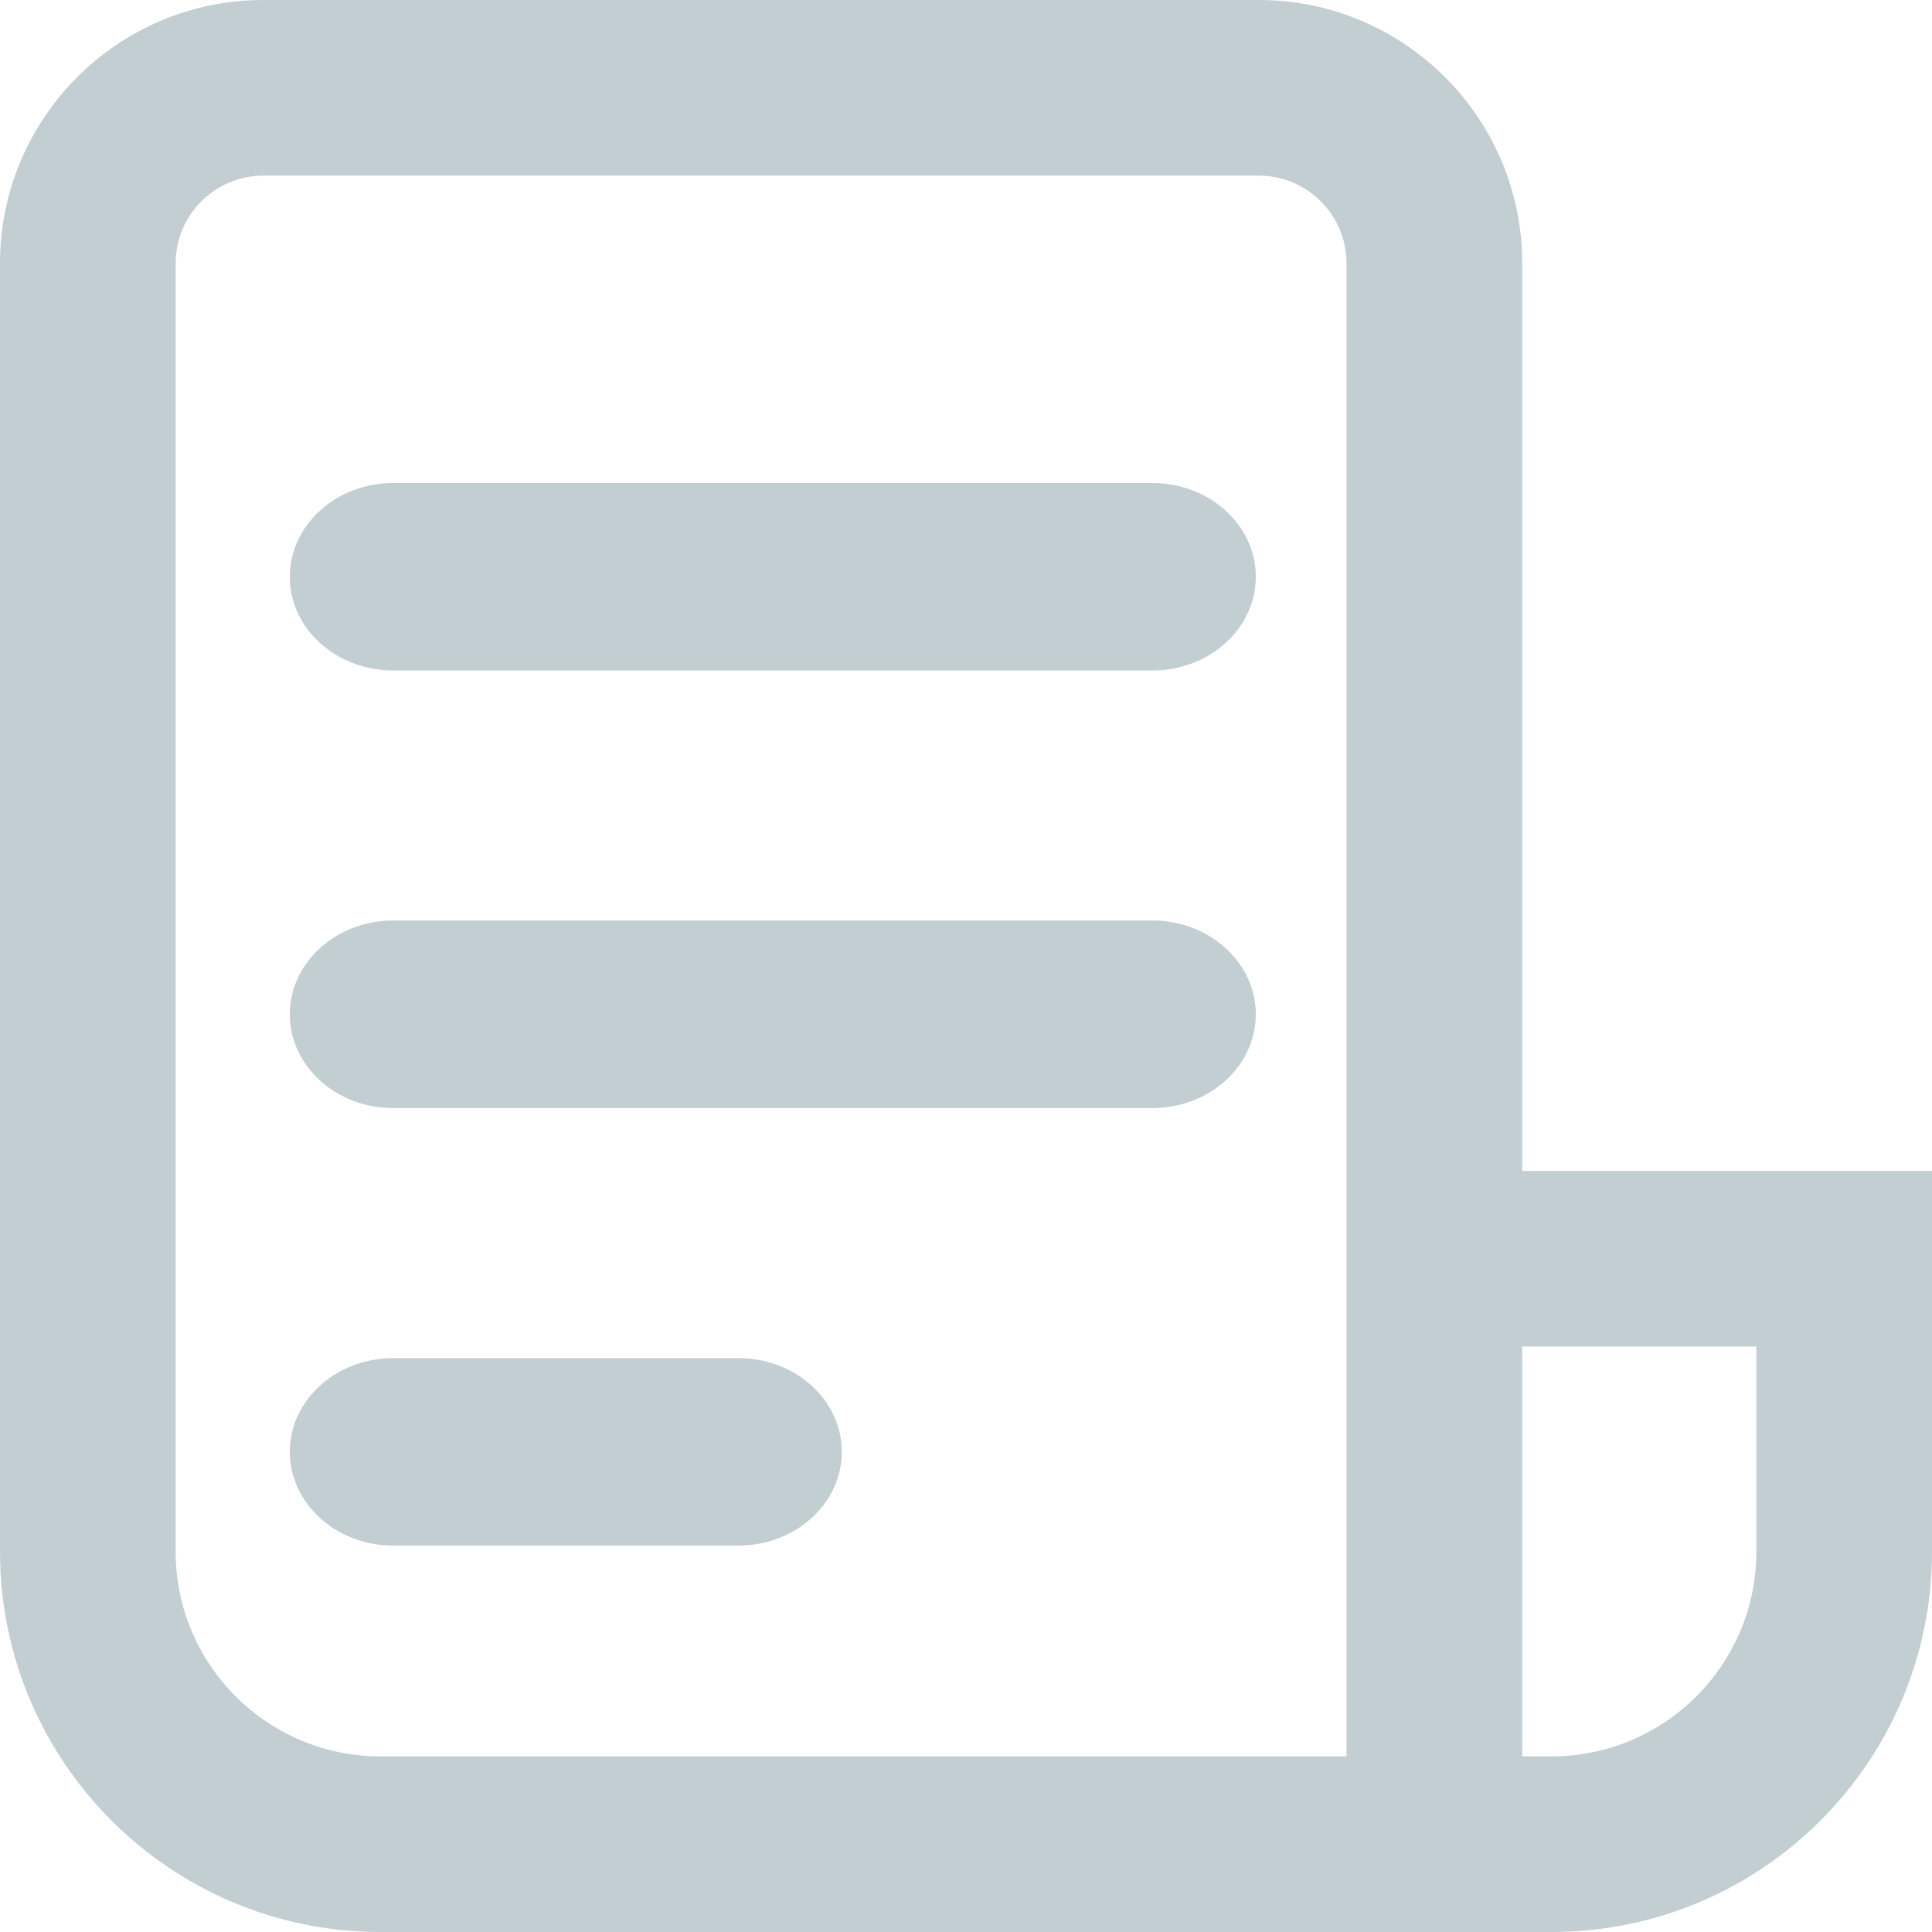
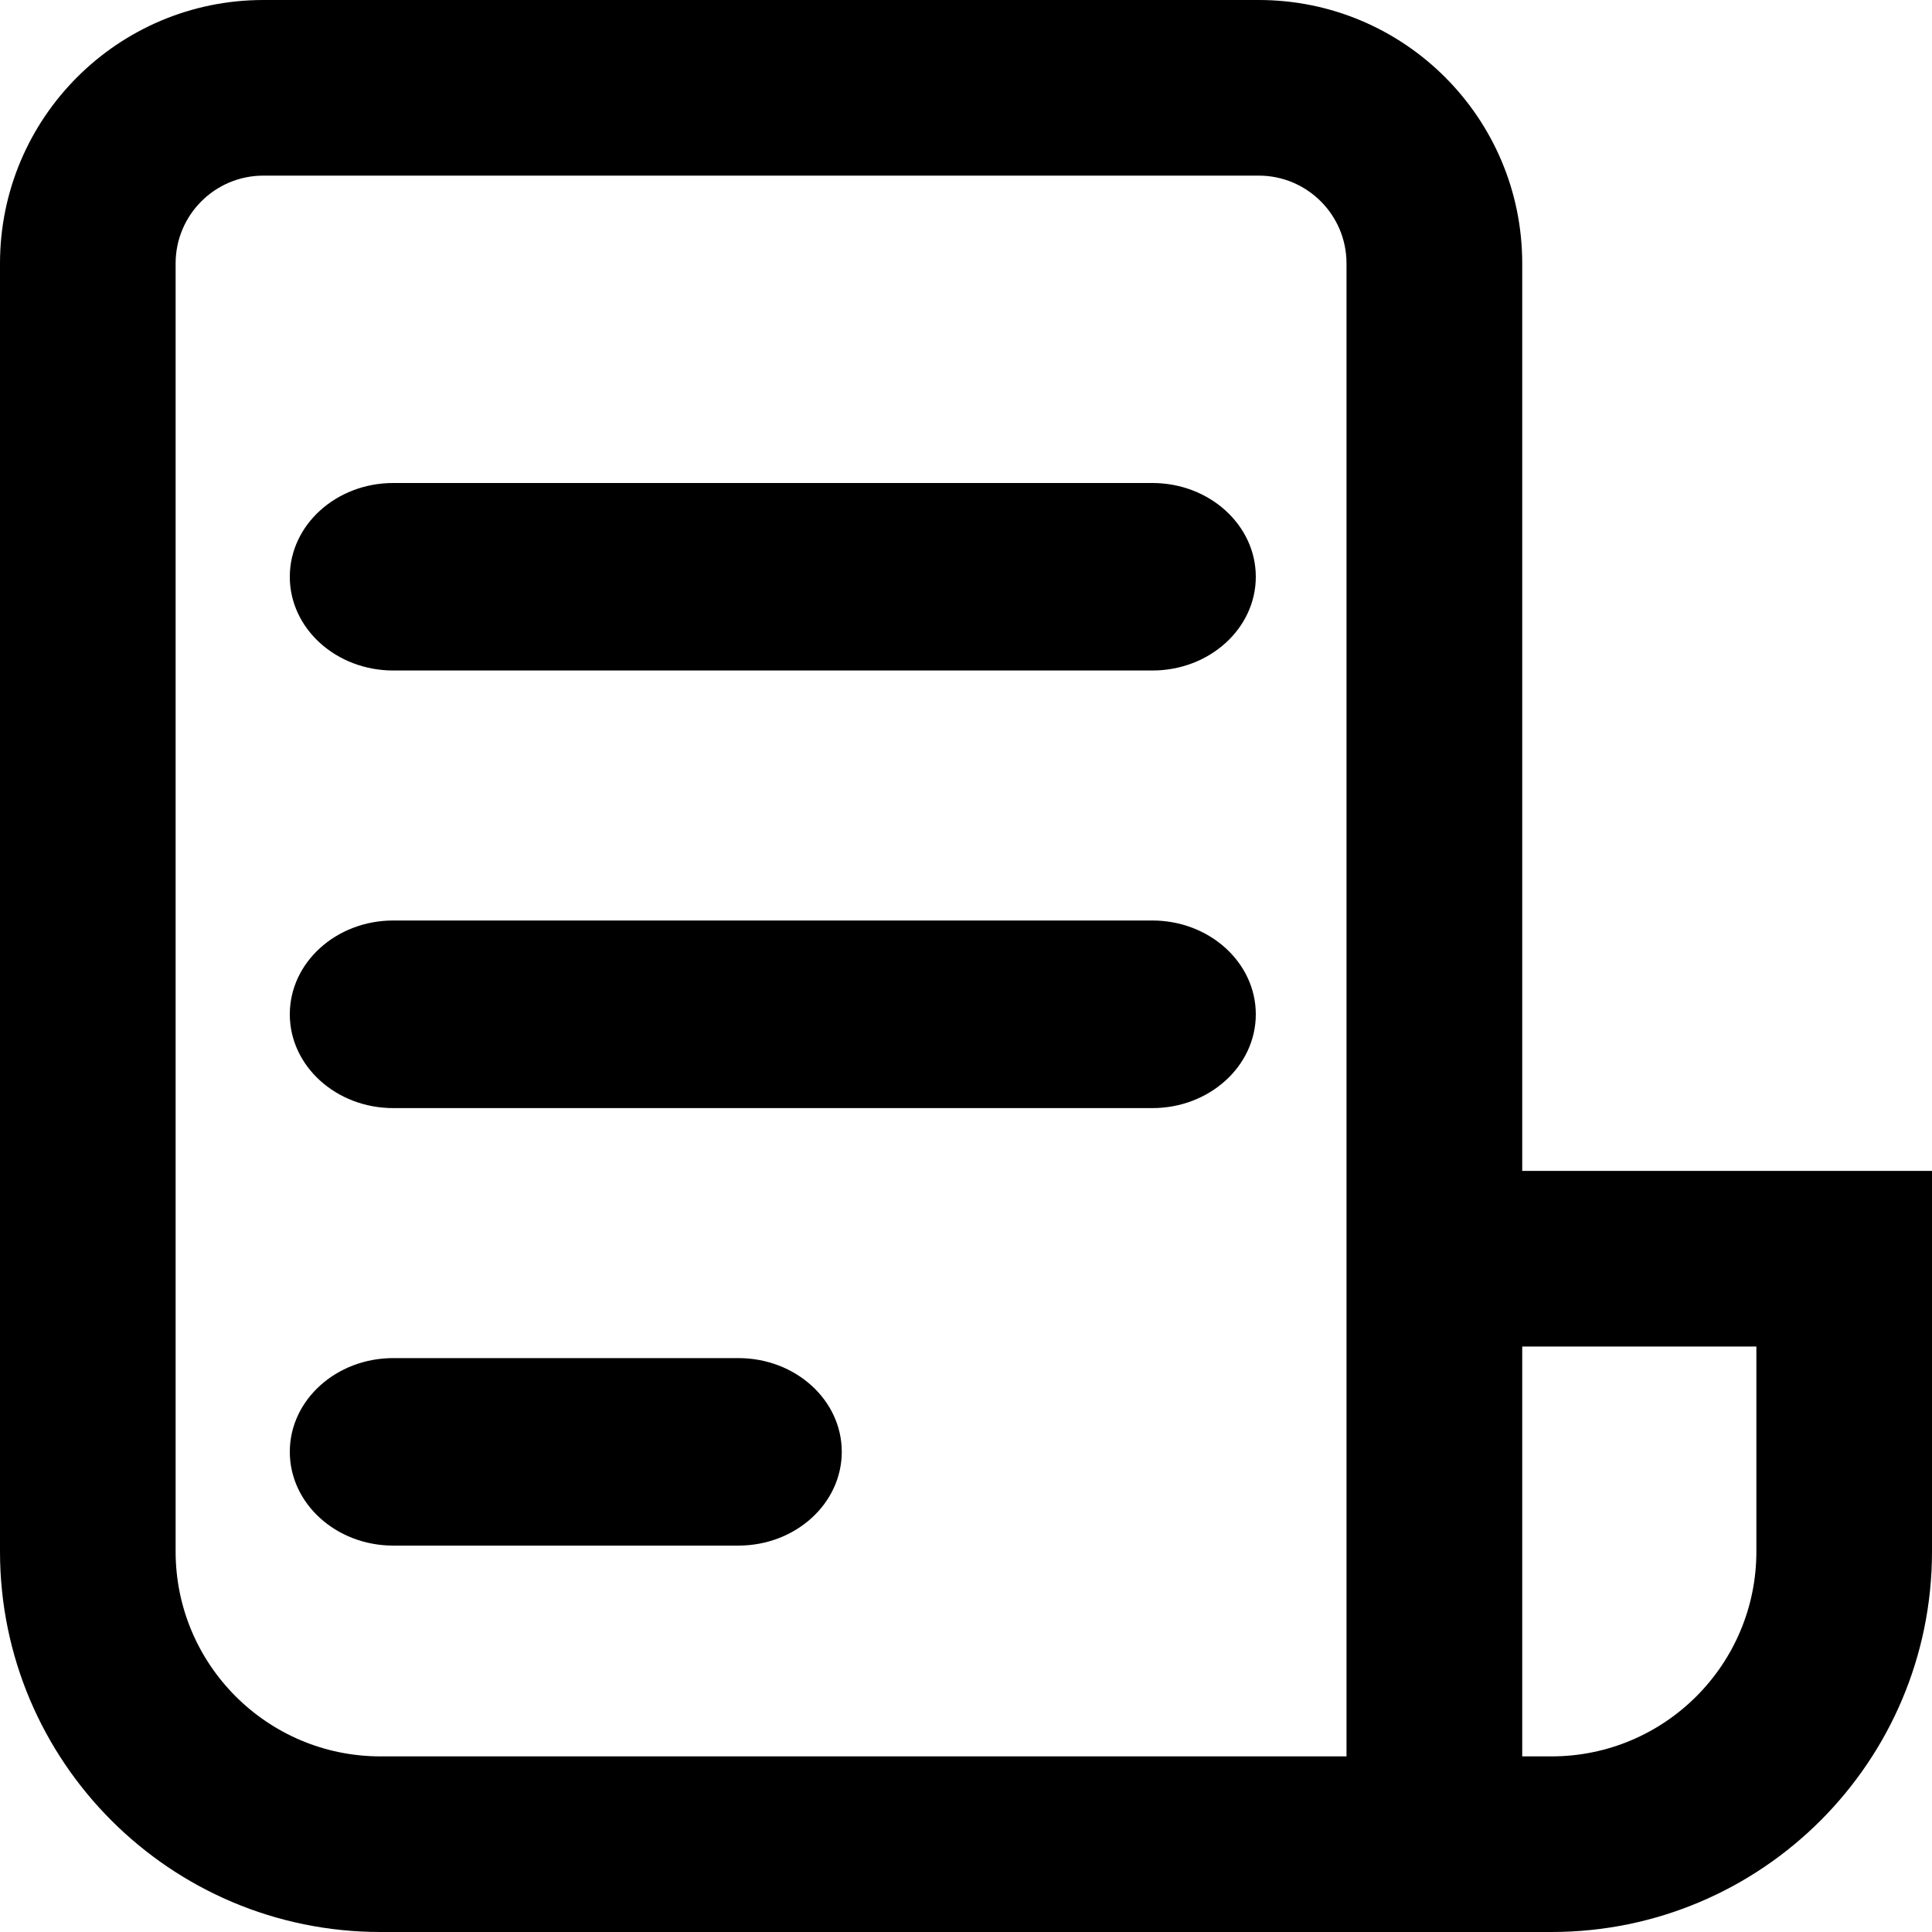
- <svg xmlns="http://www.w3.org/2000/svg" width="20" height="20" viewBox="0 0 20 20" fill="none">
-   <path d="M0 2.727C0 1.221 1.221 0 2.727 0H13.03C14.537 0 15.758 1.221 15.758 2.727V12.121H20V16.061C20 18.236 18.236 20 16.061 20H3.939C1.764 20 0 18.236 0 16.061V2.727ZM15.758 13.939V18.182H16.061C17.232 18.182 18.182 17.232 18.182 16.061V13.939H15.758ZM13.939 18.182V2.727C13.939 2.225 13.532 1.818 13.03 1.818H2.727C2.225 1.818 1.818 2.225 1.818 2.727V16.061C1.818 17.232 2.768 18.182 3.939 18.182H13.939Z" fill="#C3CED2" />
-   <path d="M3 5.971C3 5.435 3.48 5 4.071 5H11.929C12.52 5 13 5.435 13 5.971C13 6.507 12.52 6.941 11.929 6.941H4.071C3.48 6.941 3 6.507 3 5.971ZM3 10.5C3 9.964 3.48 9.529 4.071 9.529H11.929C12.52 9.529 13 9.964 13 10.5C13 11.036 12.52 11.471 11.929 11.471H4.071C3.48 11.471 3 11.036 3 10.5ZM3 15.029C3 14.493 3.48 14.059 4.071 14.059H7.643C8.235 14.059 8.714 14.493 8.714 15.029C8.714 15.565 8.235 16 7.643 16H4.071C3.48 16 3 15.565 3 15.029Z" fill="#C3CED2" />
+ <svg xmlns="http://www.w3.org/2000/svg" fill="current" width="20" height="20" viewBox="0 0 20 20">
+   <path d="M0 2.727C0 1.221 1.221 0 2.727 0H13.03C14.537 0 15.758 1.221 15.758 2.727V12.121H20V16.061C20 18.236 18.236 20 16.061 20H3.939C1.764 20 0 18.236 0 16.061V2.727ZM15.758 13.939V18.182H16.061C17.232 18.182 18.182 17.232 18.182 16.061V13.939H15.758ZM13.939 18.182V2.727C13.939 2.225 13.532 1.818 13.03 1.818H2.727C2.225 1.818 1.818 2.225 1.818 2.727V16.061C1.818 17.232 2.768 18.182 3.939 18.182H13.939Z" fill="currentColor" />
+   <path d="M3 5.971C3 5.435 3.48 5 4.071 5H11.929C12.52 5 13 5.435 13 5.971C13 6.507 12.52 6.941 11.929 6.941H4.071C3.48 6.941 3 6.507 3 5.971ZM3 10.5C3 9.964 3.48 9.529 4.071 9.529H11.929C12.52 9.529 13 9.964 13 10.5C13 11.036 12.52 11.471 11.929 11.471H4.071C3.48 11.471 3 11.036 3 10.5ZM3 15.029C3 14.493 3.48 14.059 4.071 14.059H7.643C8.235 14.059 8.714 14.493 8.714 15.029C8.714 15.565 8.235 16 7.643 16H4.071C3.48 16 3 15.565 3 15.029Z" fill="currentColor" />
</svg>
